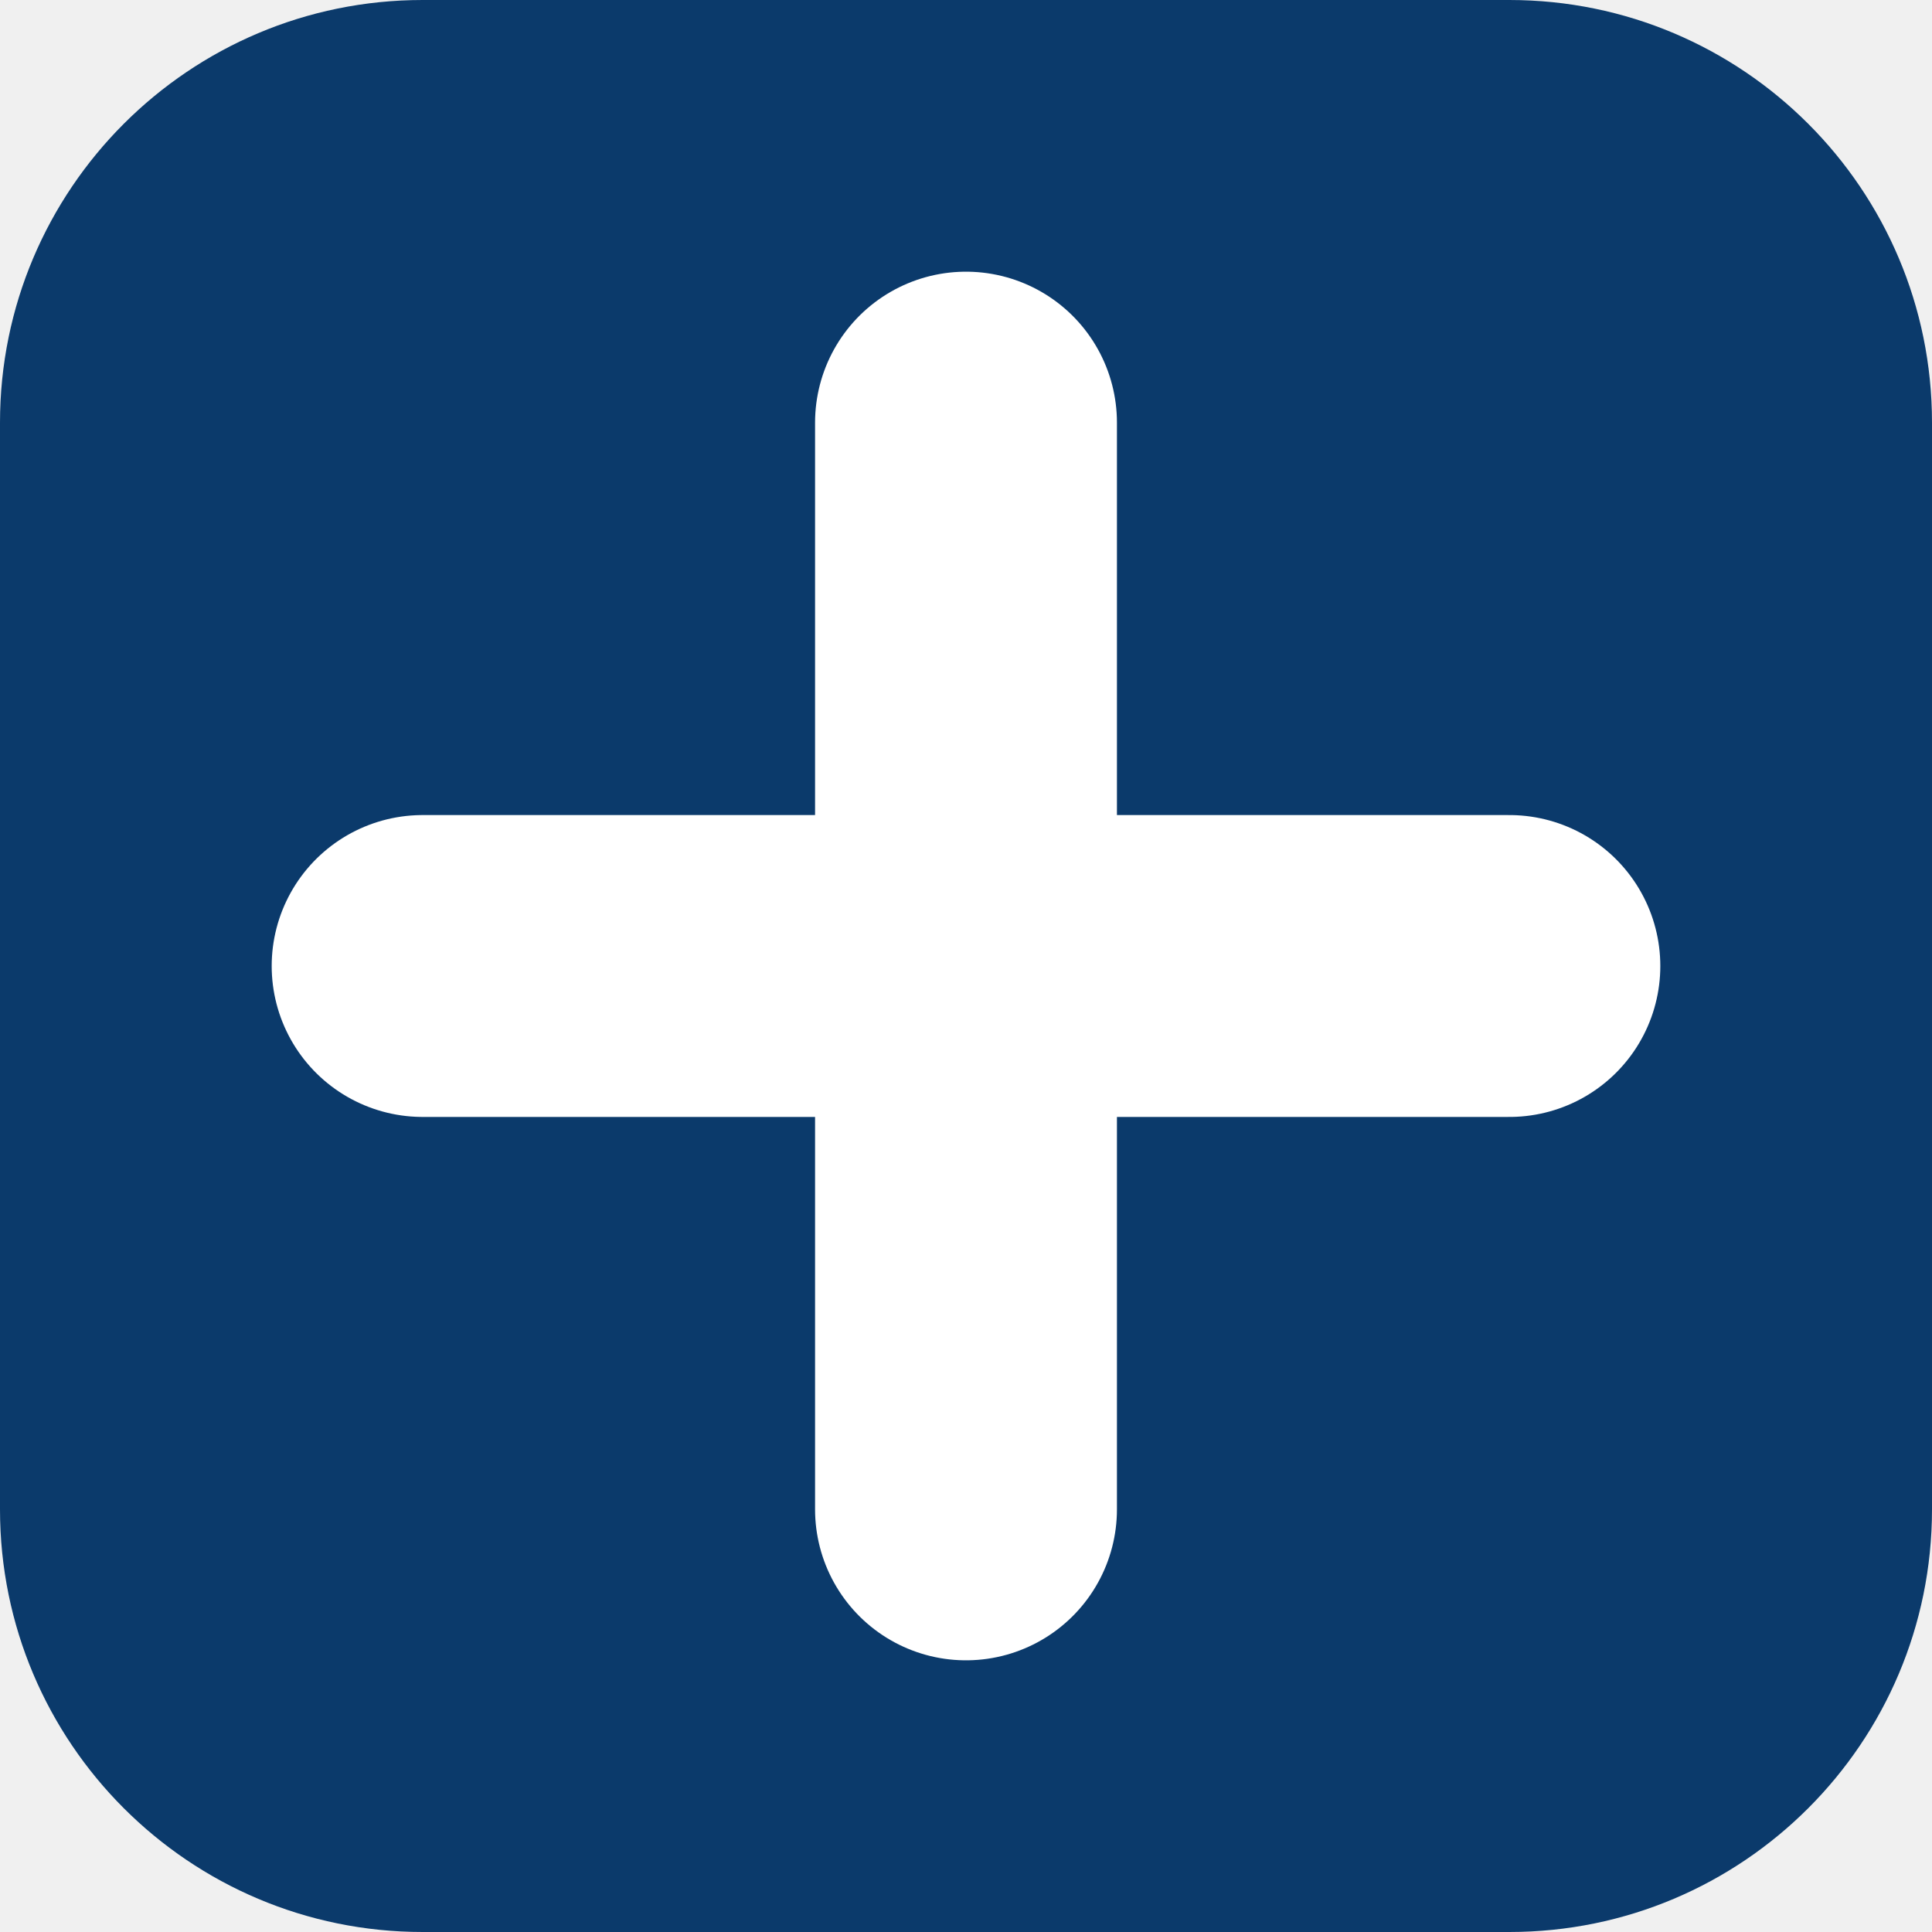
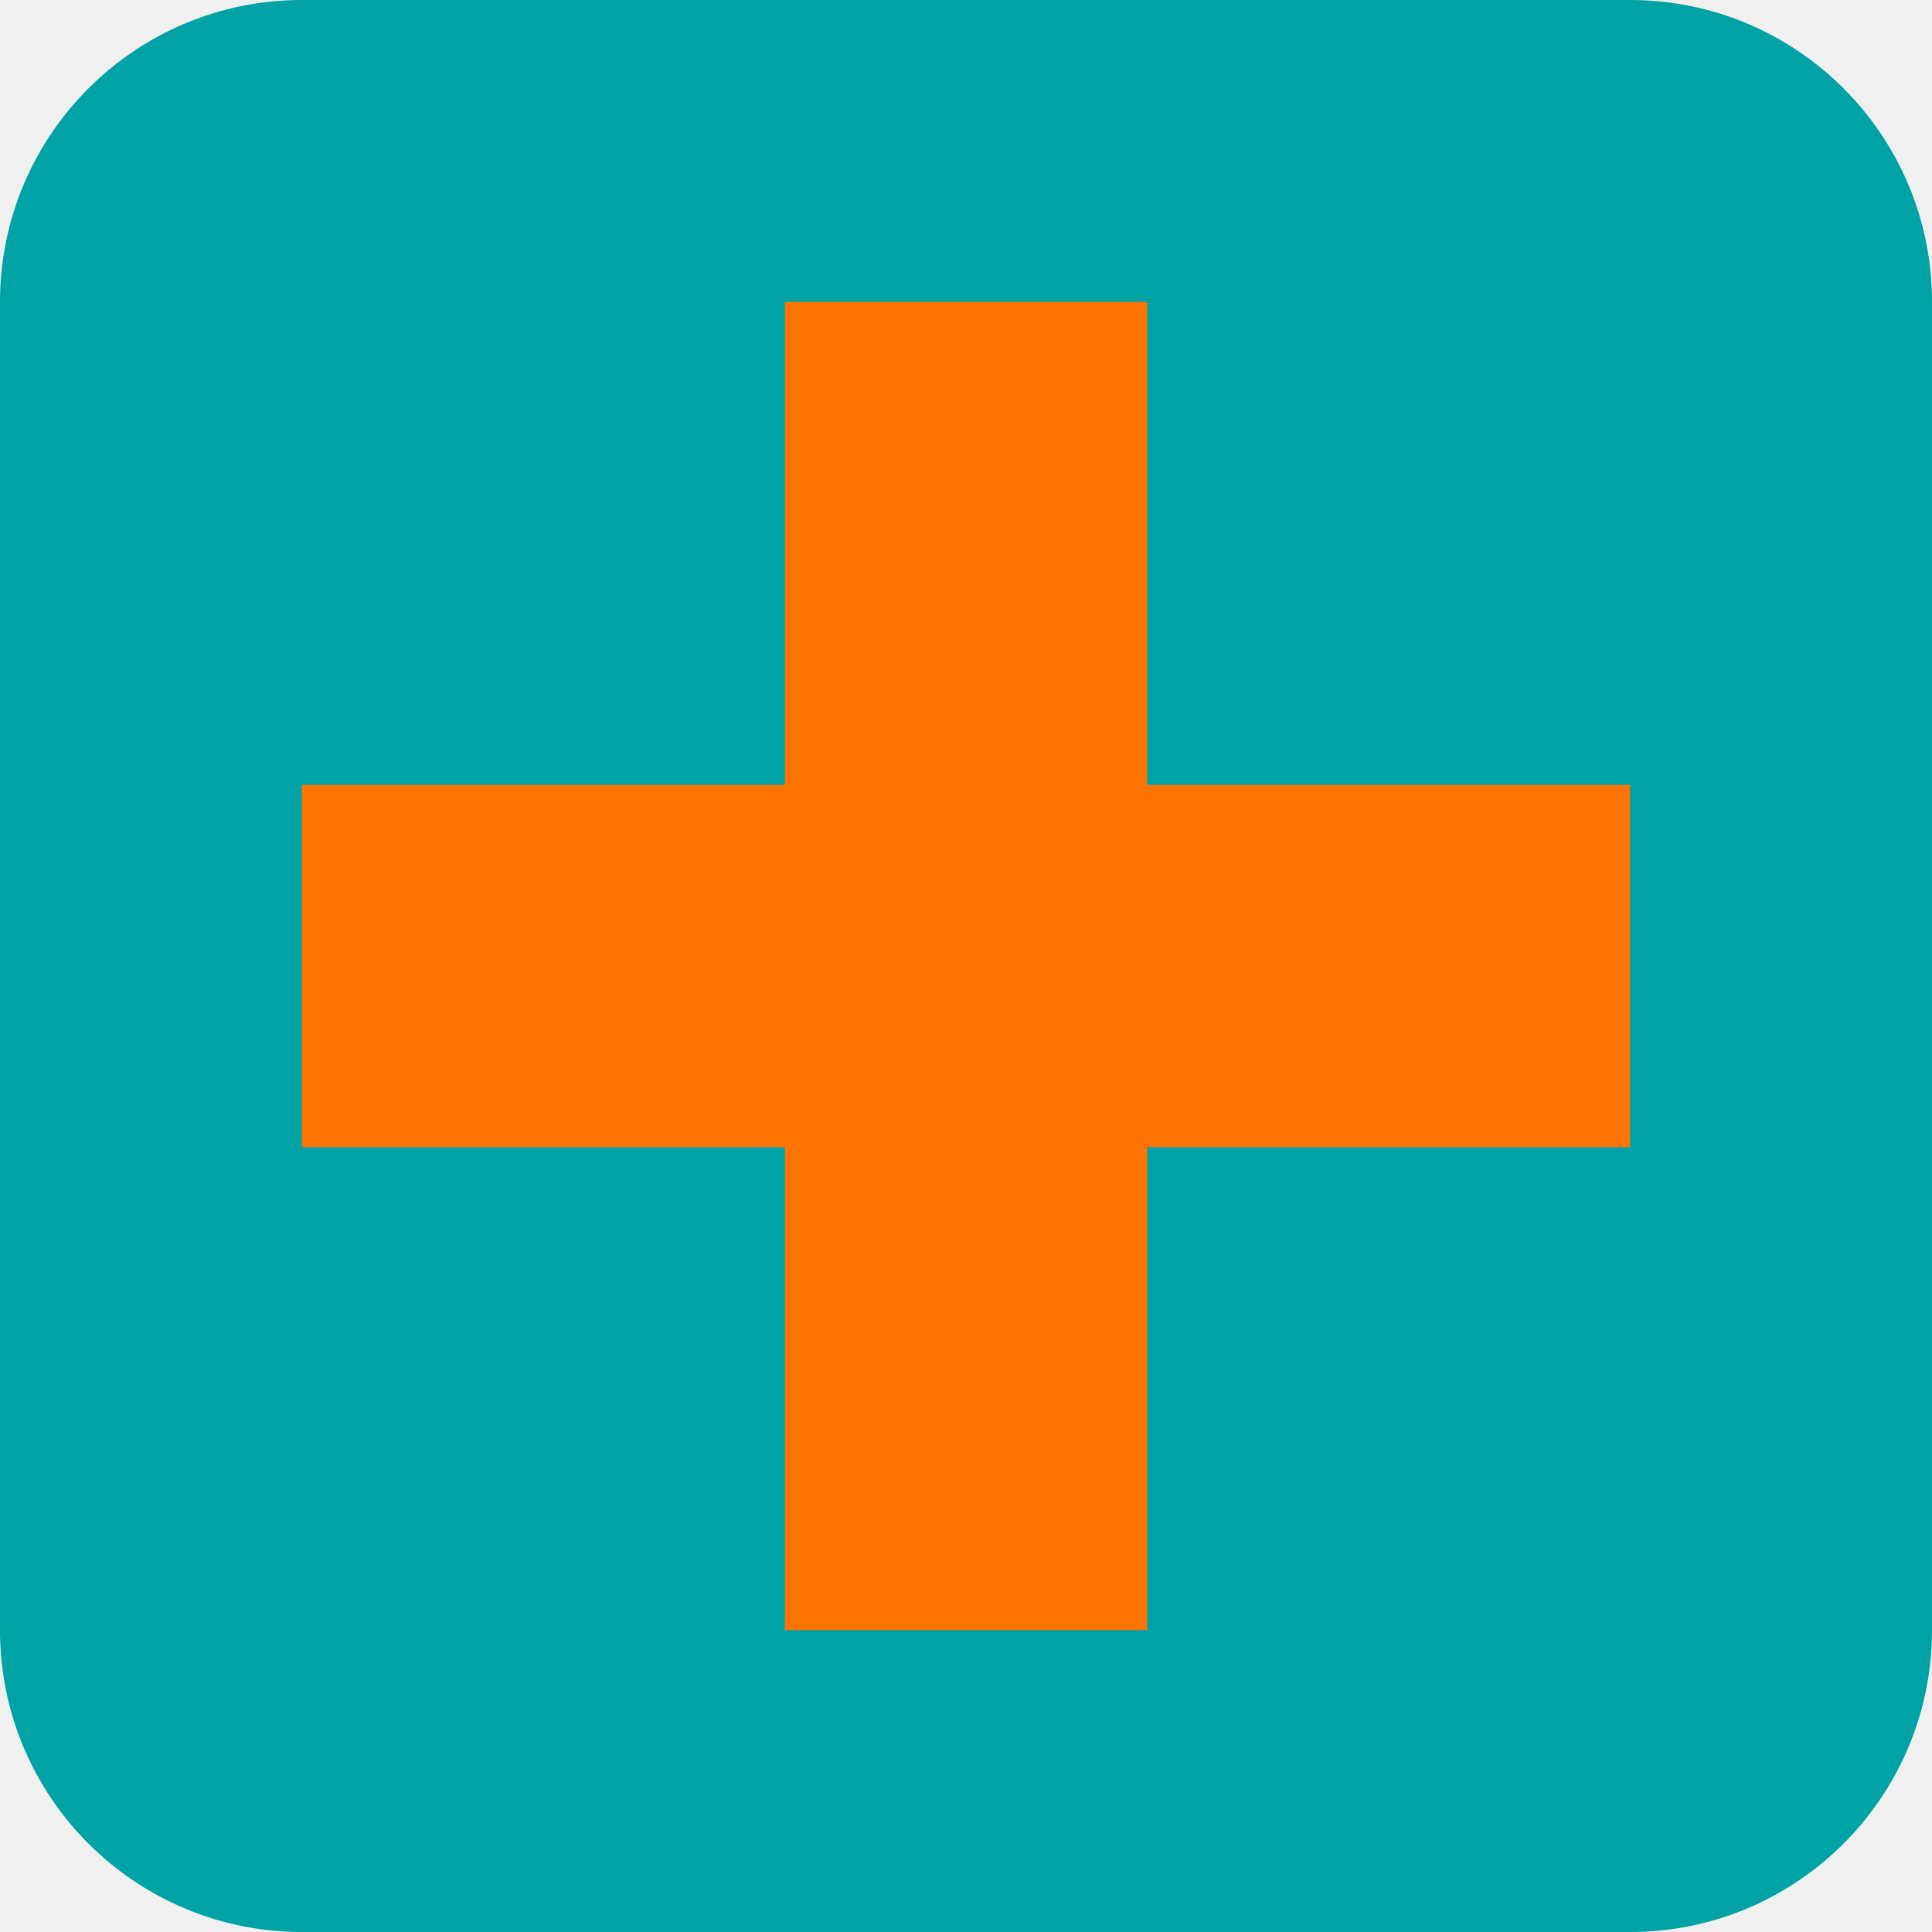
<svg xmlns="http://www.w3.org/2000/svg" viewBox="0 0 64 64">
-   <rect width="64" height="64" rx="14" fill="#0b3a6b" />
-   <path d="M32 14v36M14 32h36" stroke="#fff" stroke-width="10" stroke-linecap="round" />
+   <rect width="64" height="64" rx="10" fill="#00a3a5" />
+   <path d="M32 16v32M16 32h32" stroke="#ff7402" stroke-width="12" stroke-linecap="square" />
+   <path d="M32 16v32M16 32h32" stroke="#fff" stroke-width="4" stroke-linecap="square" opacity="0" />
</svg>
